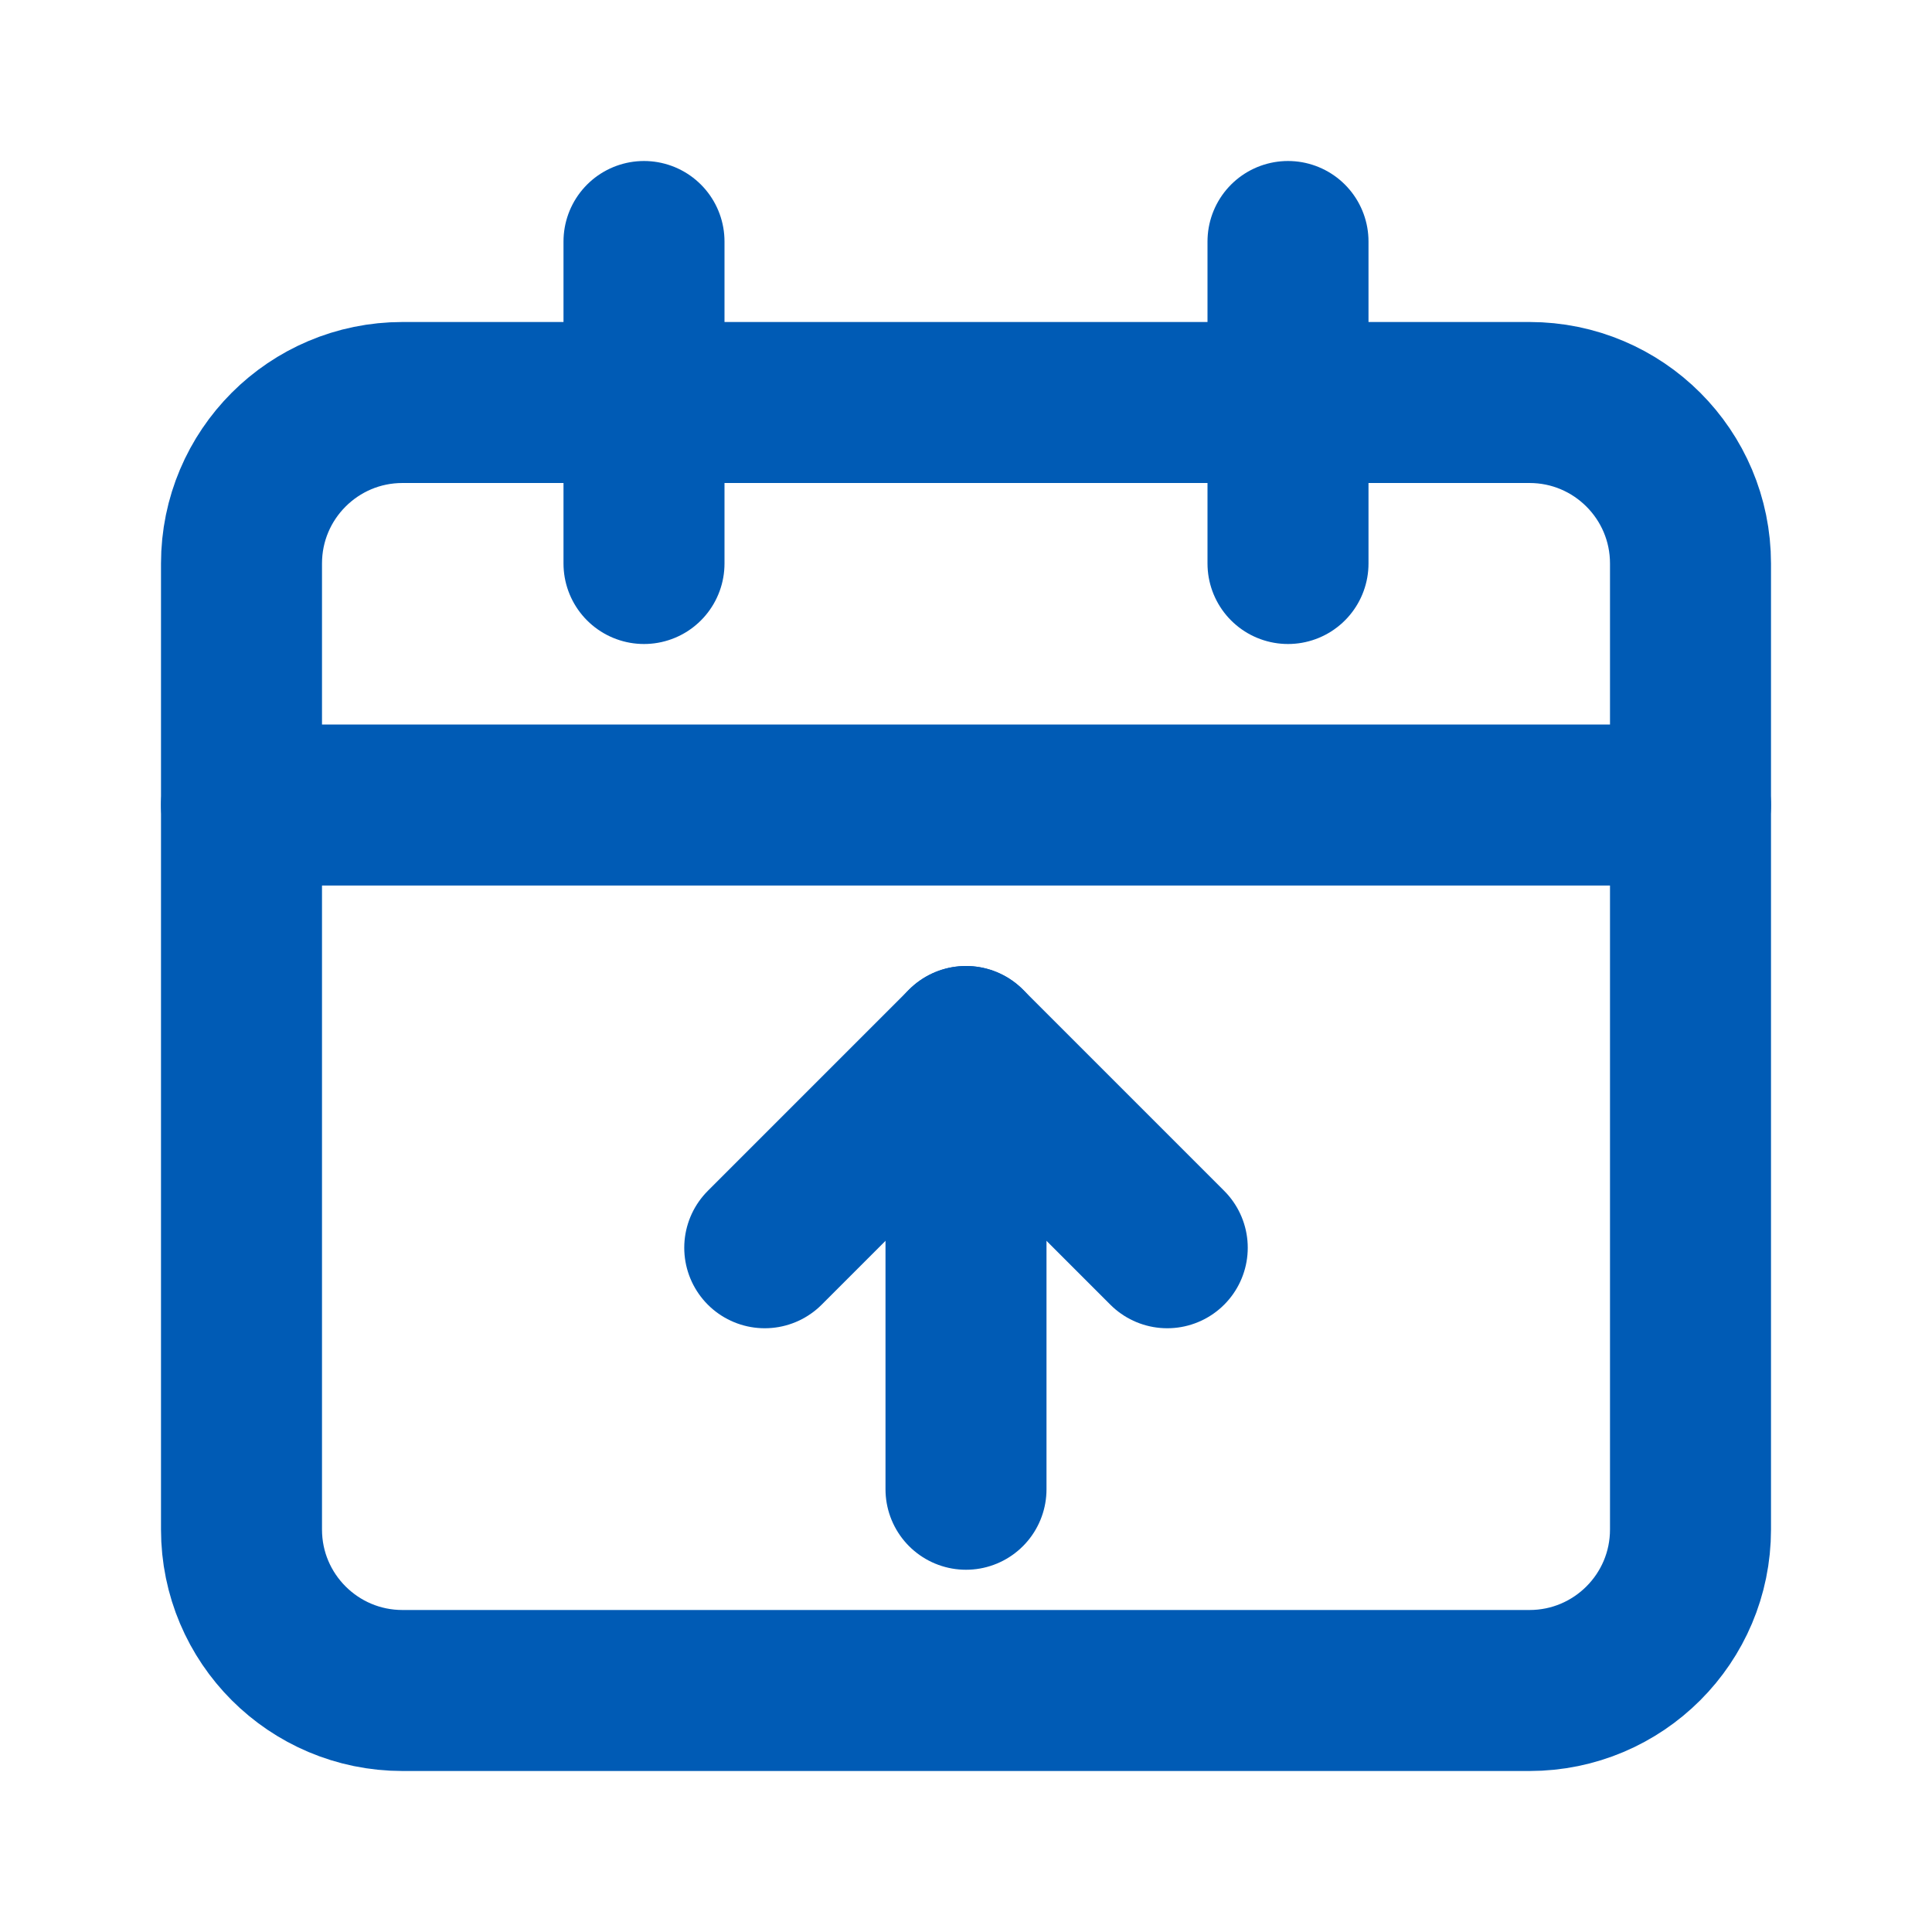
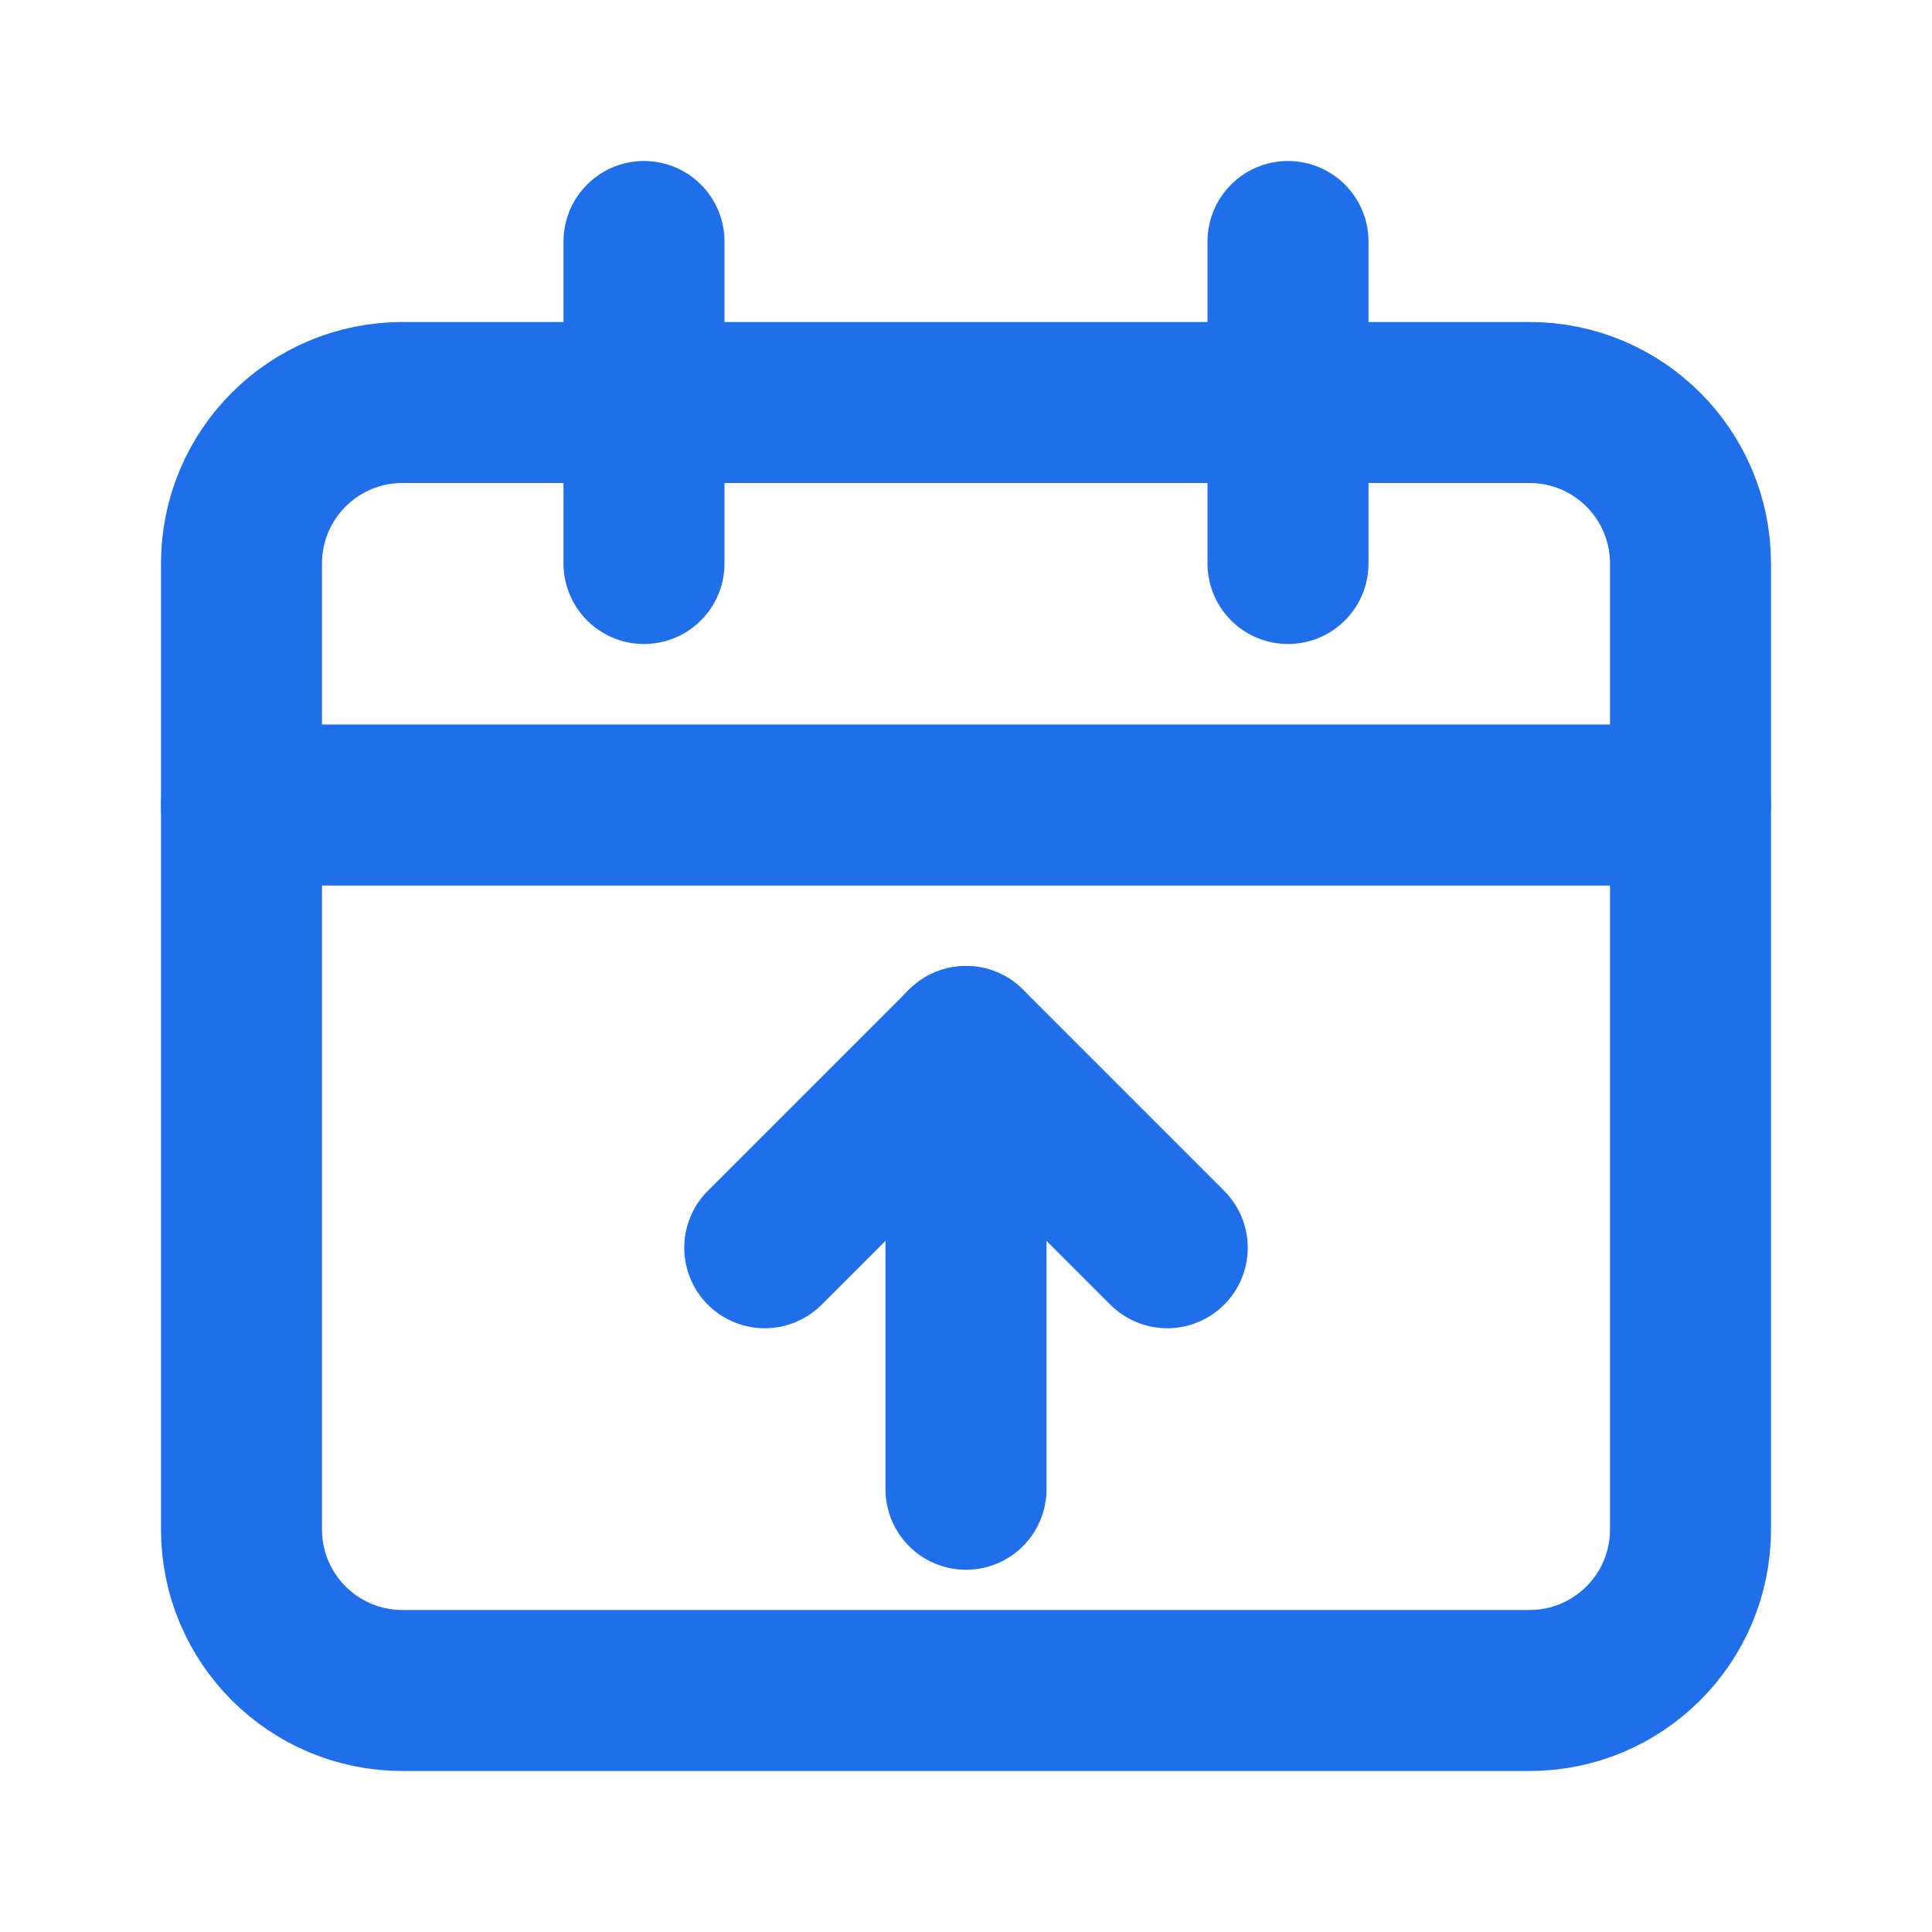
- <svg xmlns="http://www.w3.org/2000/svg" width="24" height="24" viewBox="0 0 24 24" fill="none" stroke="#005BB5" stroke-width="2" stroke-linecap="round" stroke-linejoin="round">
+ <svg xmlns="http://www.w3.org/2000/svg" width="24" height="24" viewBox="0 0 24 24" fill="none" stroke="#1f6feb" stroke-width="2" stroke-linecap="round" stroke-linejoin="round">
  <rect x="3" y="5" width="18" height="16" rx="2" />
  <line x1="3" y1="10" x2="21" y2="10" />
  <line x1="8" y1="3" x2="8" y2="7" />
  <line x1="16" y1="3" x2="16" y2="7" />
  <line x1="12" y1="18.5" x2="12" y2="13" />
  <polyline points="9.5 15.5 12 13 14.5 15.5" />
</svg>
